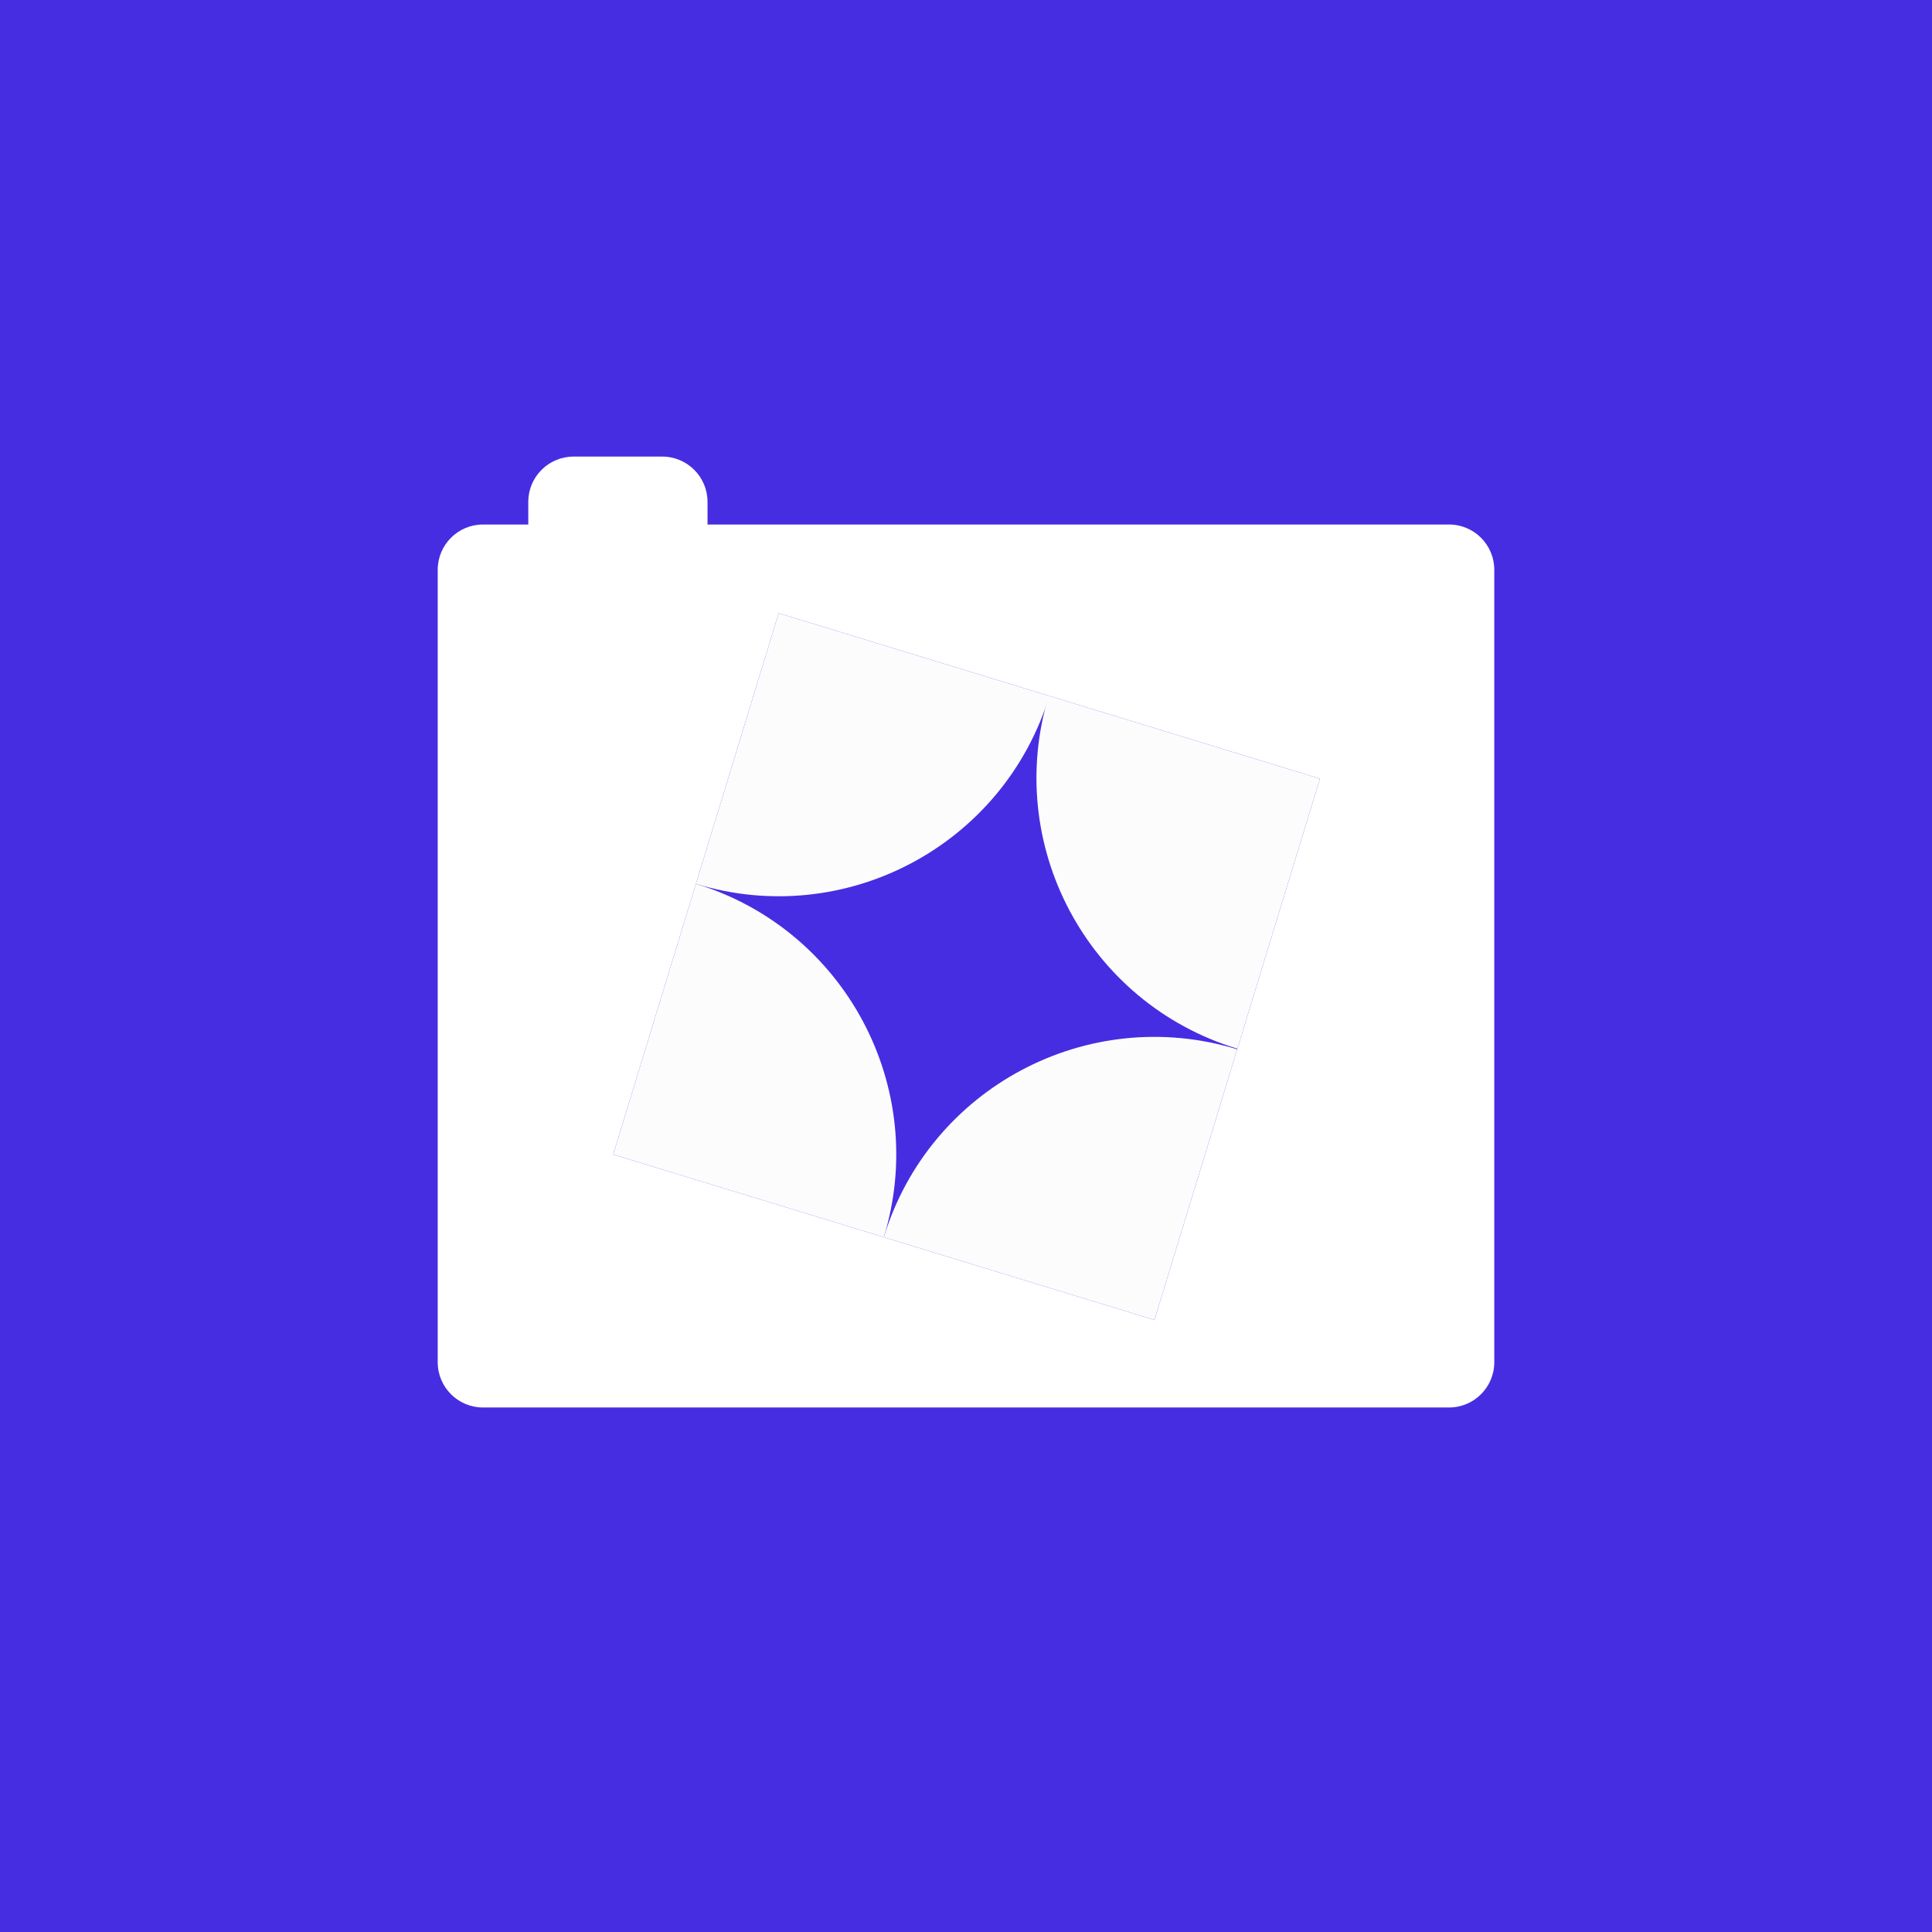
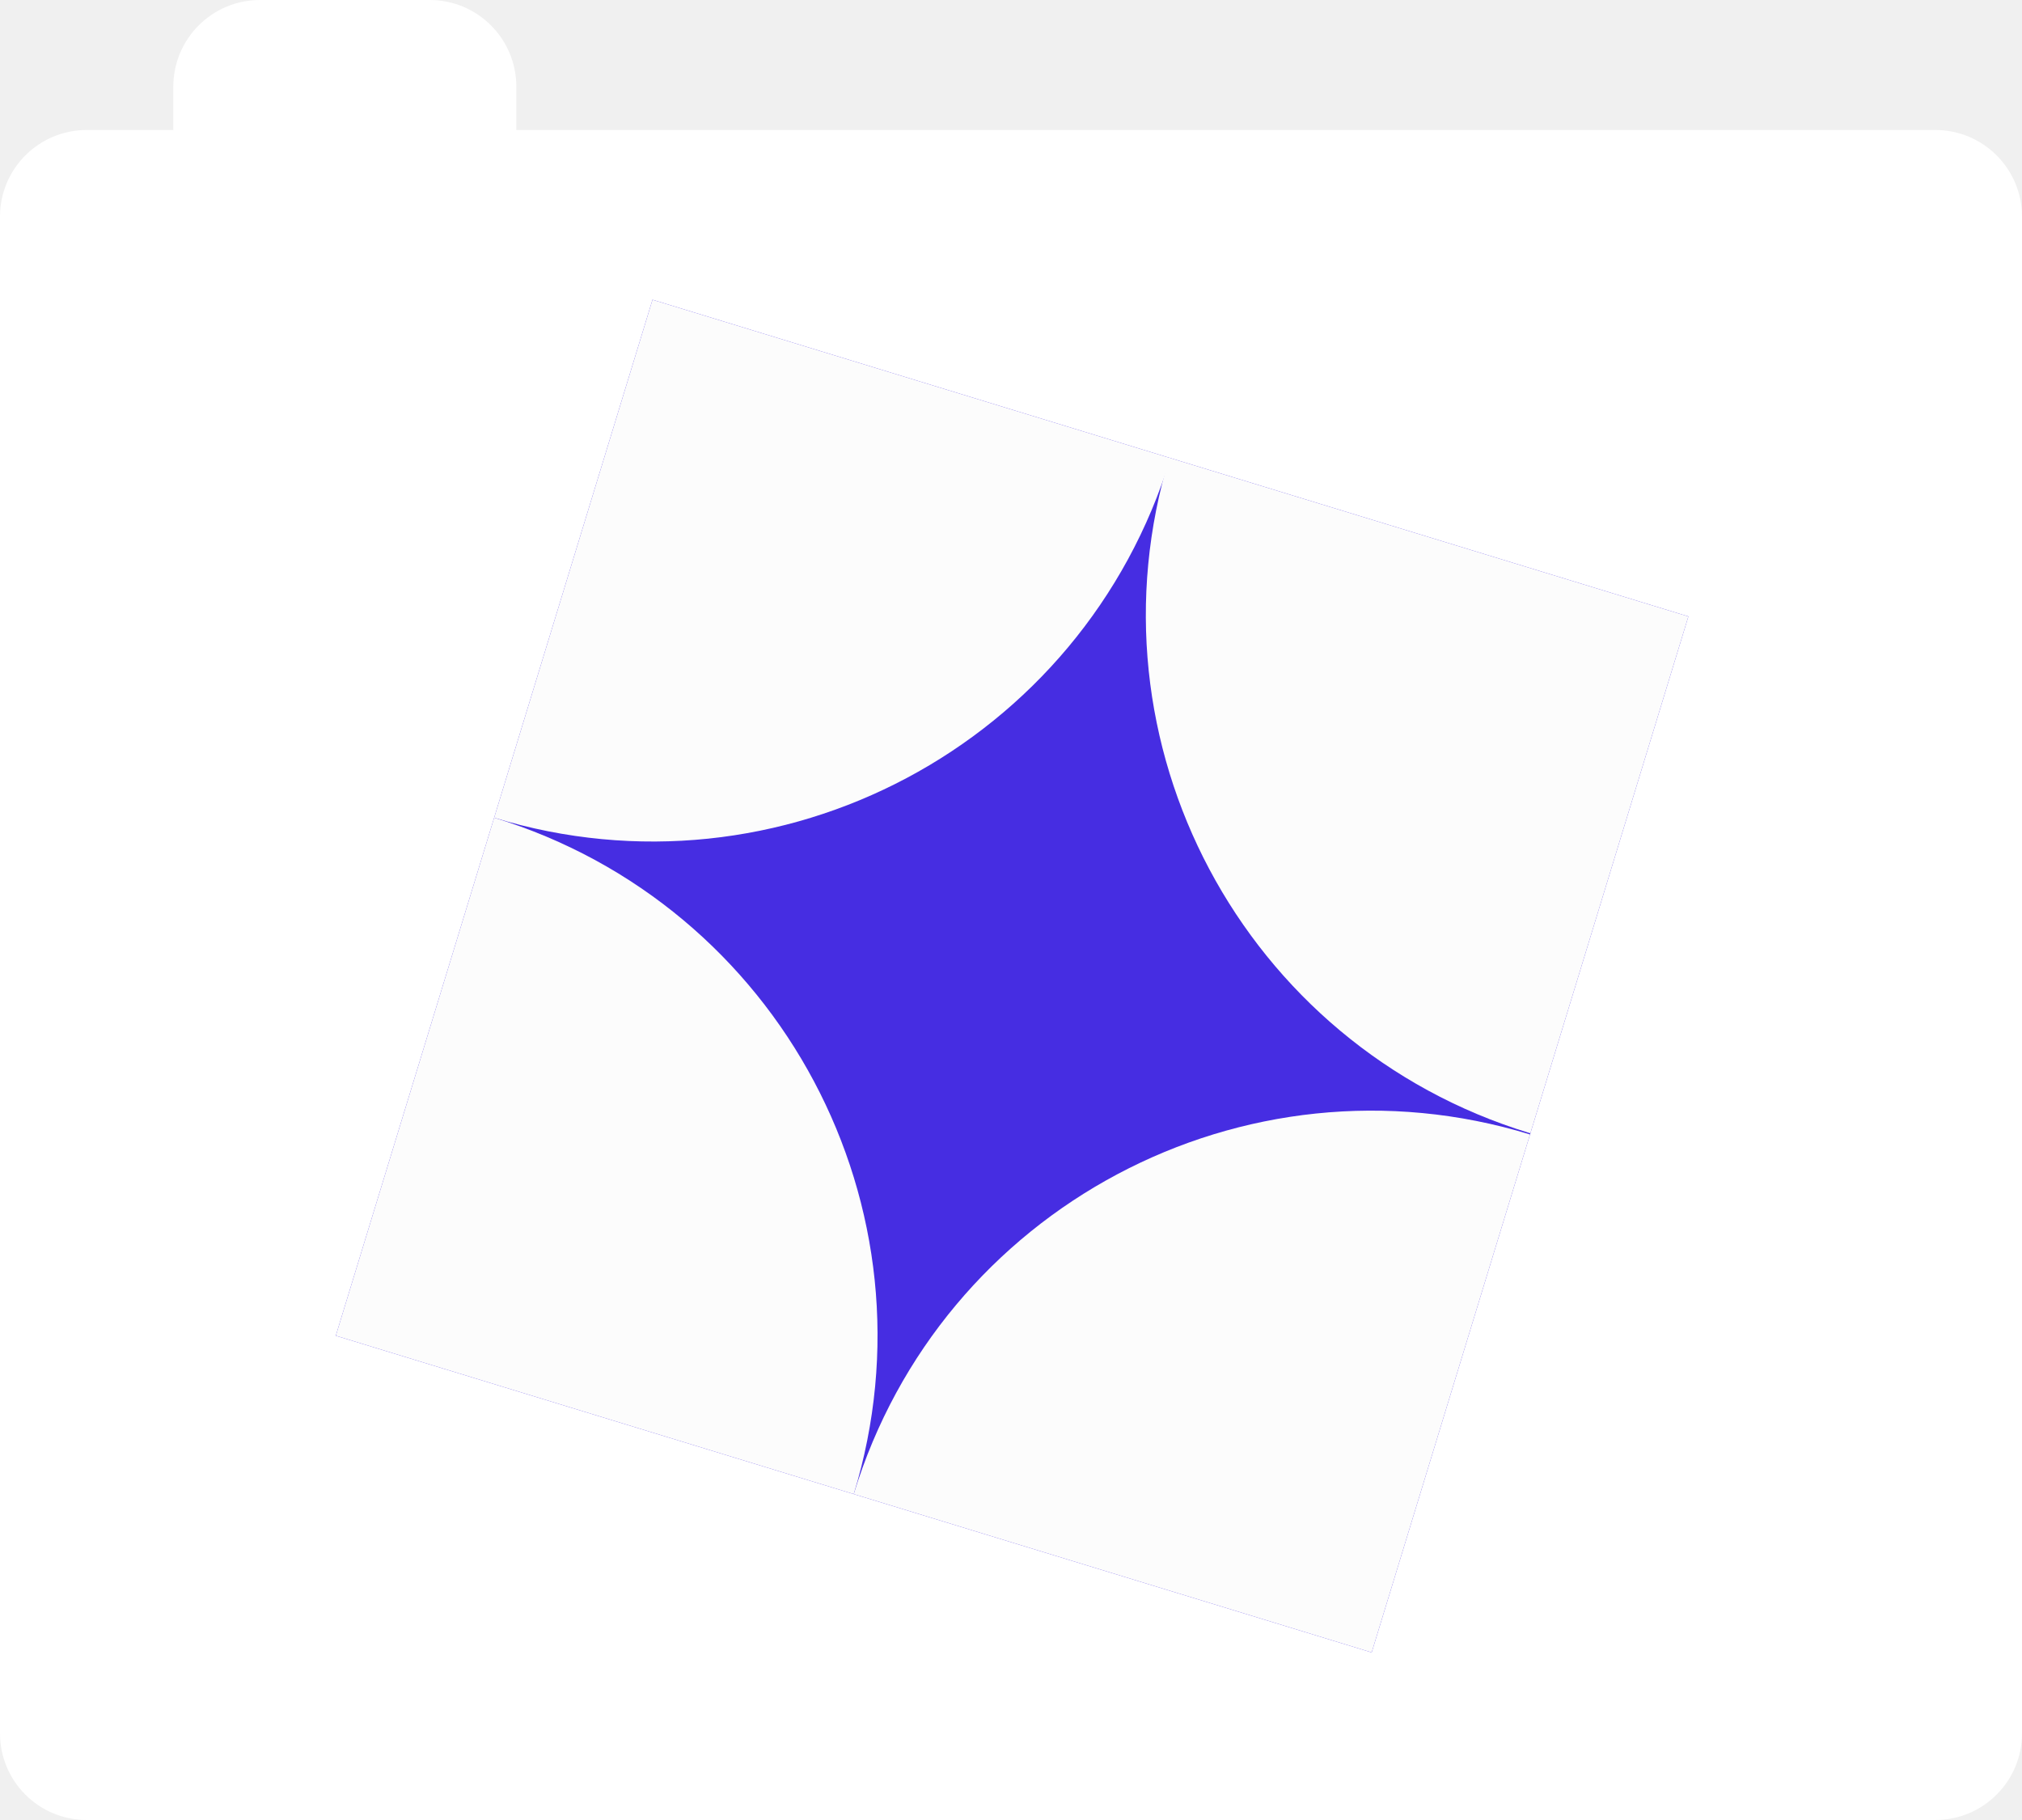
- <svg xmlns="http://www.w3.org/2000/svg" width="1024" height="1024" viewBox="0 0 1024 1024" fill="none">
-   <rect width="1024" height="1024" fill="#462DE2" />
-   <rect x="280" y="242" width="95" height="71" rx="24" fill="white" />
-   <rect x="232" y="278" width="560" height="468" rx="24" fill="white" />
-   <g clip-path="url(#clip0_185_2183)">
-     <rect width="300" height="300" transform="translate(412.712 325) rotate(17)" fill="#462DE2" />
-     <circle cx="412.712" cy="325" r="150" transform="rotate(17 412.712 325)" fill="#FCFCFC" />
-     <circle cx="699.382" cy="412.295" r="150" transform="rotate(17 699.382 412.295)" fill="#FCFCFC" />
-     <circle cx="325" cy="611.891" r="150" transform="rotate(17 325 611.891)" fill="#FCFCFC" />
-     <circle cx="611.892" cy="699.603" r="150" transform="rotate(17 611.892 699.603)" fill="#FCFCFC" />
+ <svg xmlns="http://www.w3.org/2000/svg" width="560" height="504" viewBox="0 0 560 504" fill="none">
+   <path d="M48 24C48 10.745 58.745 0 72 0H119C132.255 0 143 10.745 143 24V71H48V24Z" fill="white" />
+   <rect y="36" width="560" height="468" rx="24" fill="white" />
+   <g clip-path="url(#clip0_188_2164)">
+     <rect width="300" height="300" transform="translate(180.711 83) rotate(17)" fill="#462DE2" />
+     <circle cx="180.711" cy="83" r="150" transform="rotate(17 180.711 83.0002)" fill="#FCFCFC" />
+     <circle cx="467.381" cy="170.295" r="150" transform="rotate(17 467.381 170.295)" fill="#FCFCFC" />
+     <circle cx="93" cy="369.891" r="150" transform="rotate(17 93.0001 369.891)" fill="#FCFCFC" />
+     <circle cx="379.891" cy="457.603" r="150" transform="rotate(17 379.891 457.603)" fill="#FCFCFC" />
  </g>
  <defs>
-     <clipPath id="clip0_185_2183">
-       <rect width="300" height="300" fill="white" transform="translate(412.712 325) rotate(17)" />
+     <clipPath id="clip0_188_2164">
+       <rect width="300" height="300" fill="white" transform="translate(180.711 83) rotate(17)" />
    </clipPath>
  </defs>
</svg>
